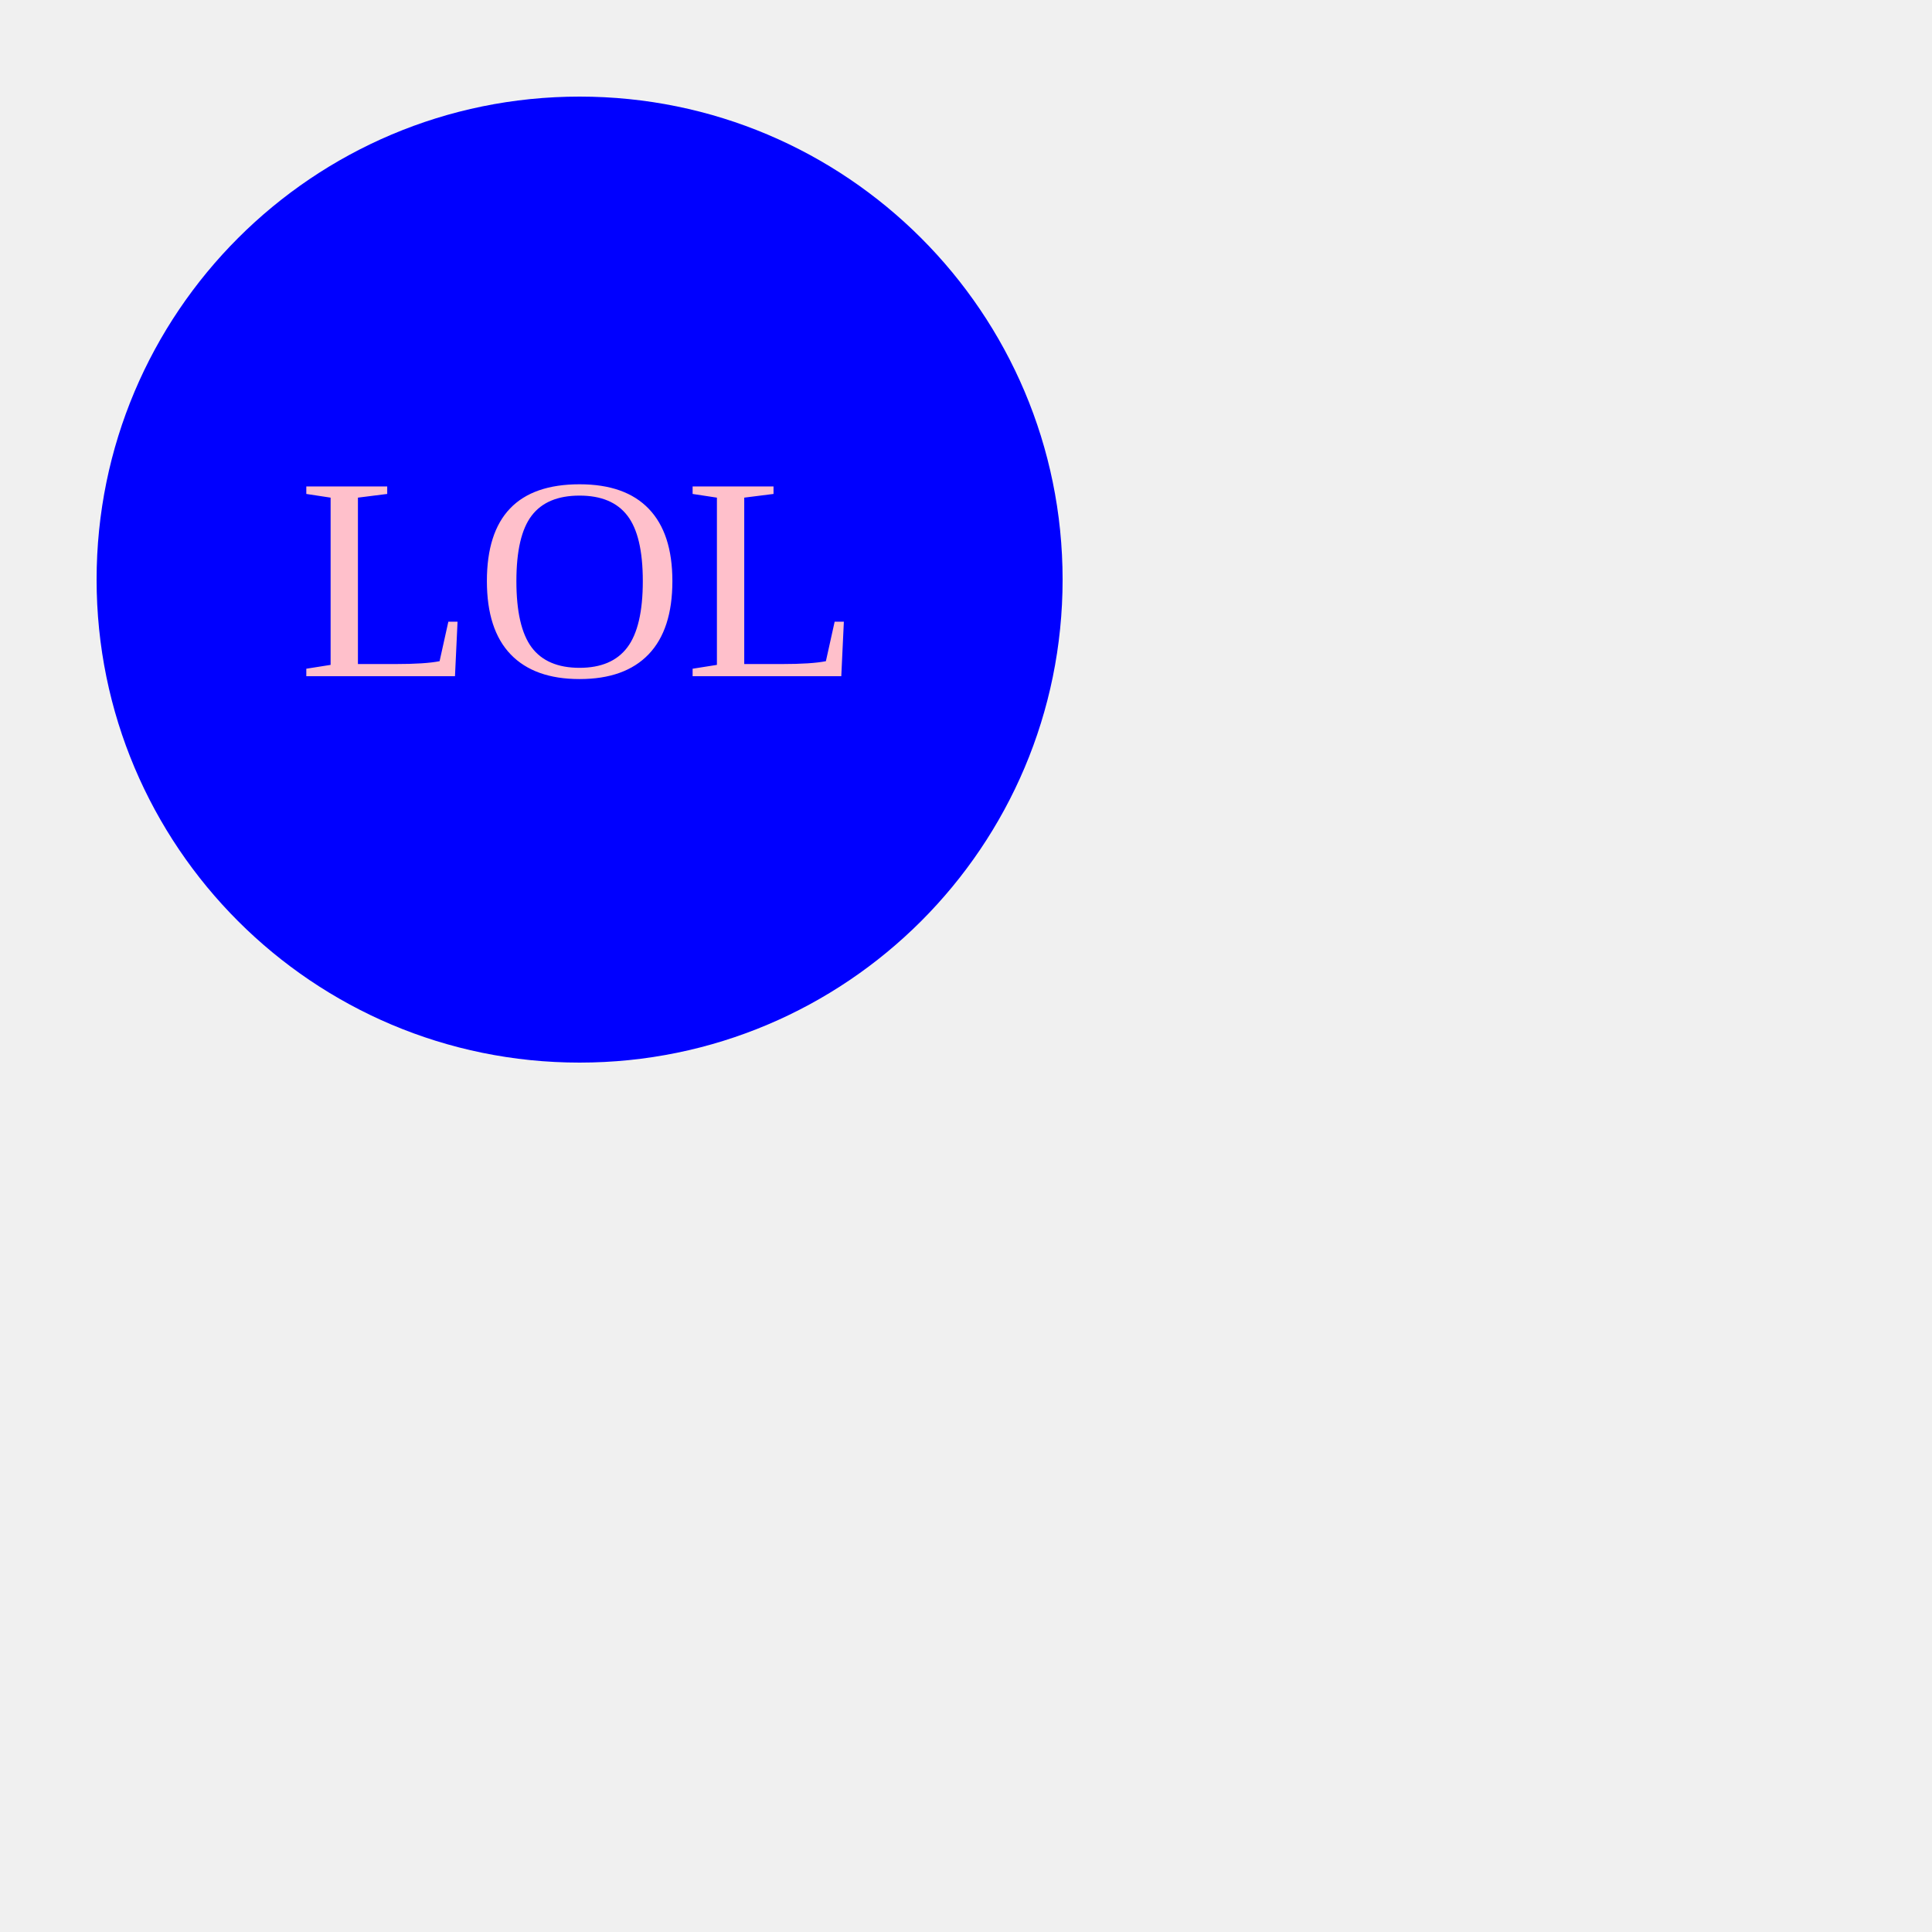
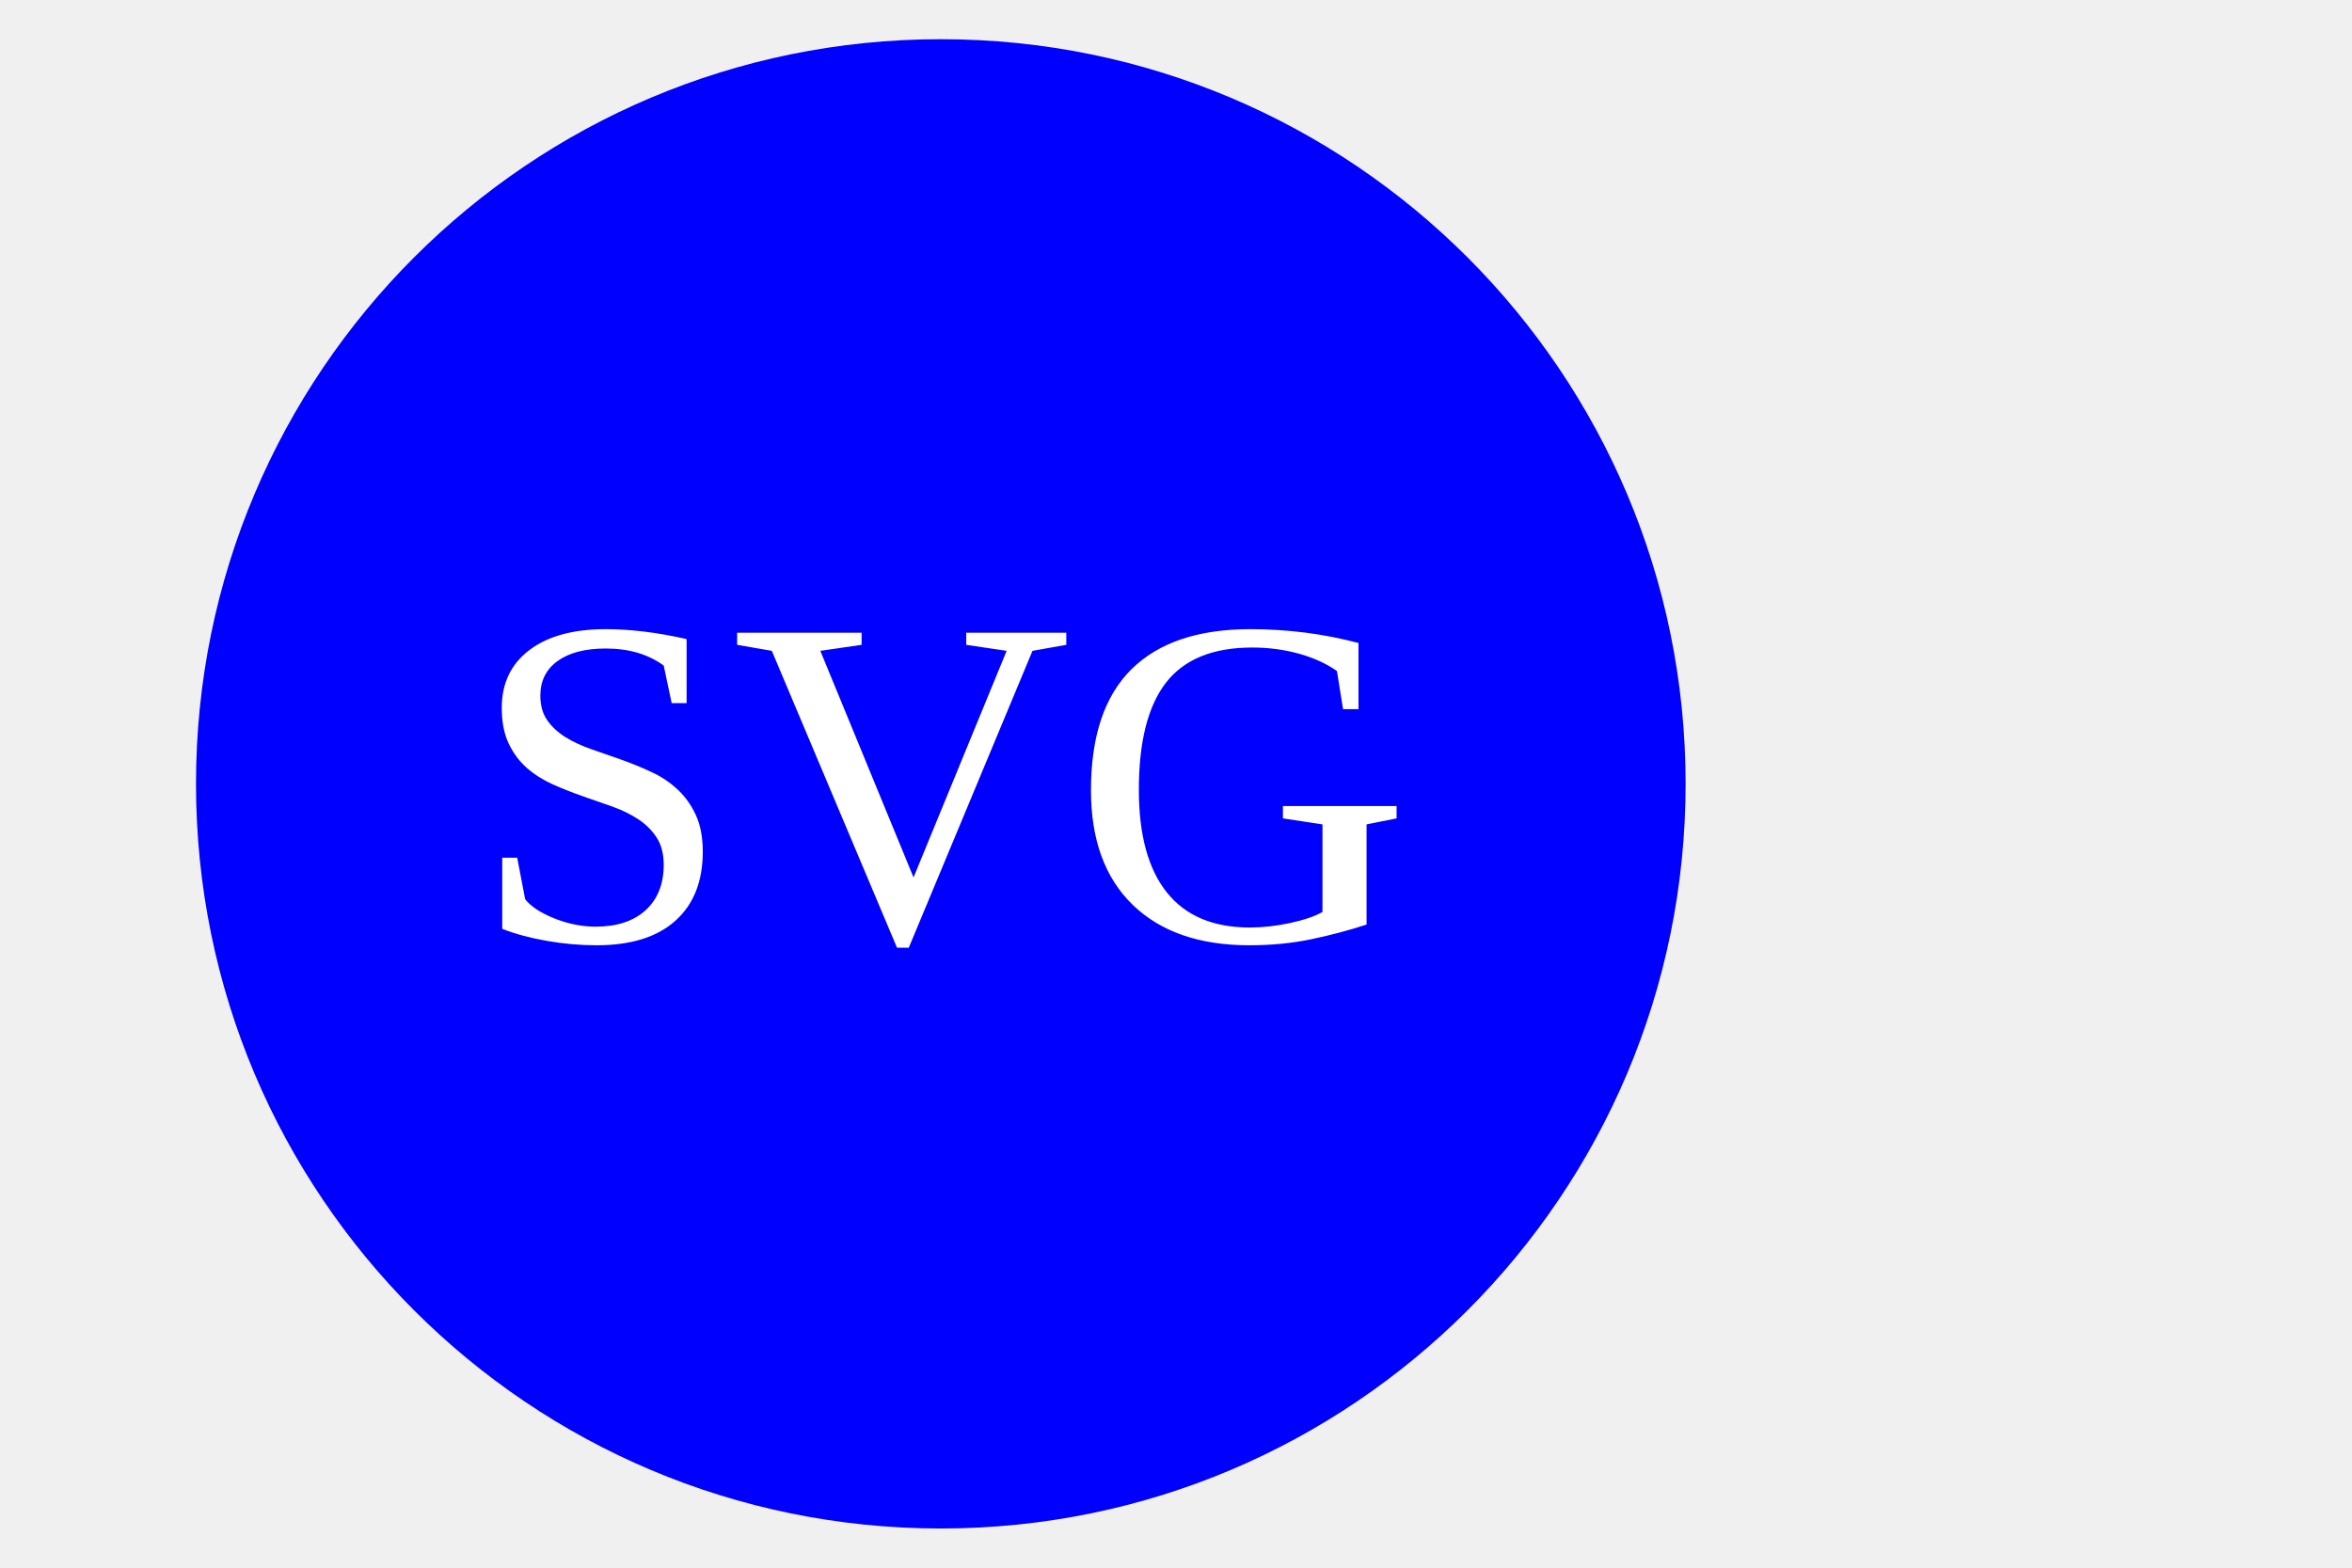
- <svg xmlns="http://www.w3.org/2000/svg" version="1.1" width="400" height="400">
-   <circle cx="120" cy="120" r="100" fill="blue" />
-   <text x="120" y="140" font-size="60" text-anchor="middle" fill="pink">LOL</text>
+ <svg xmlns="http://www.w3.org/2000/svg" version="1.1" width="300" height="200">
+   <circle cx="120" cy="100" r="95" fill="blue" />
+   <text x="120" y="120" font-size="60" text-anchor="middle" fill="white">SVG</text>
</svg>
